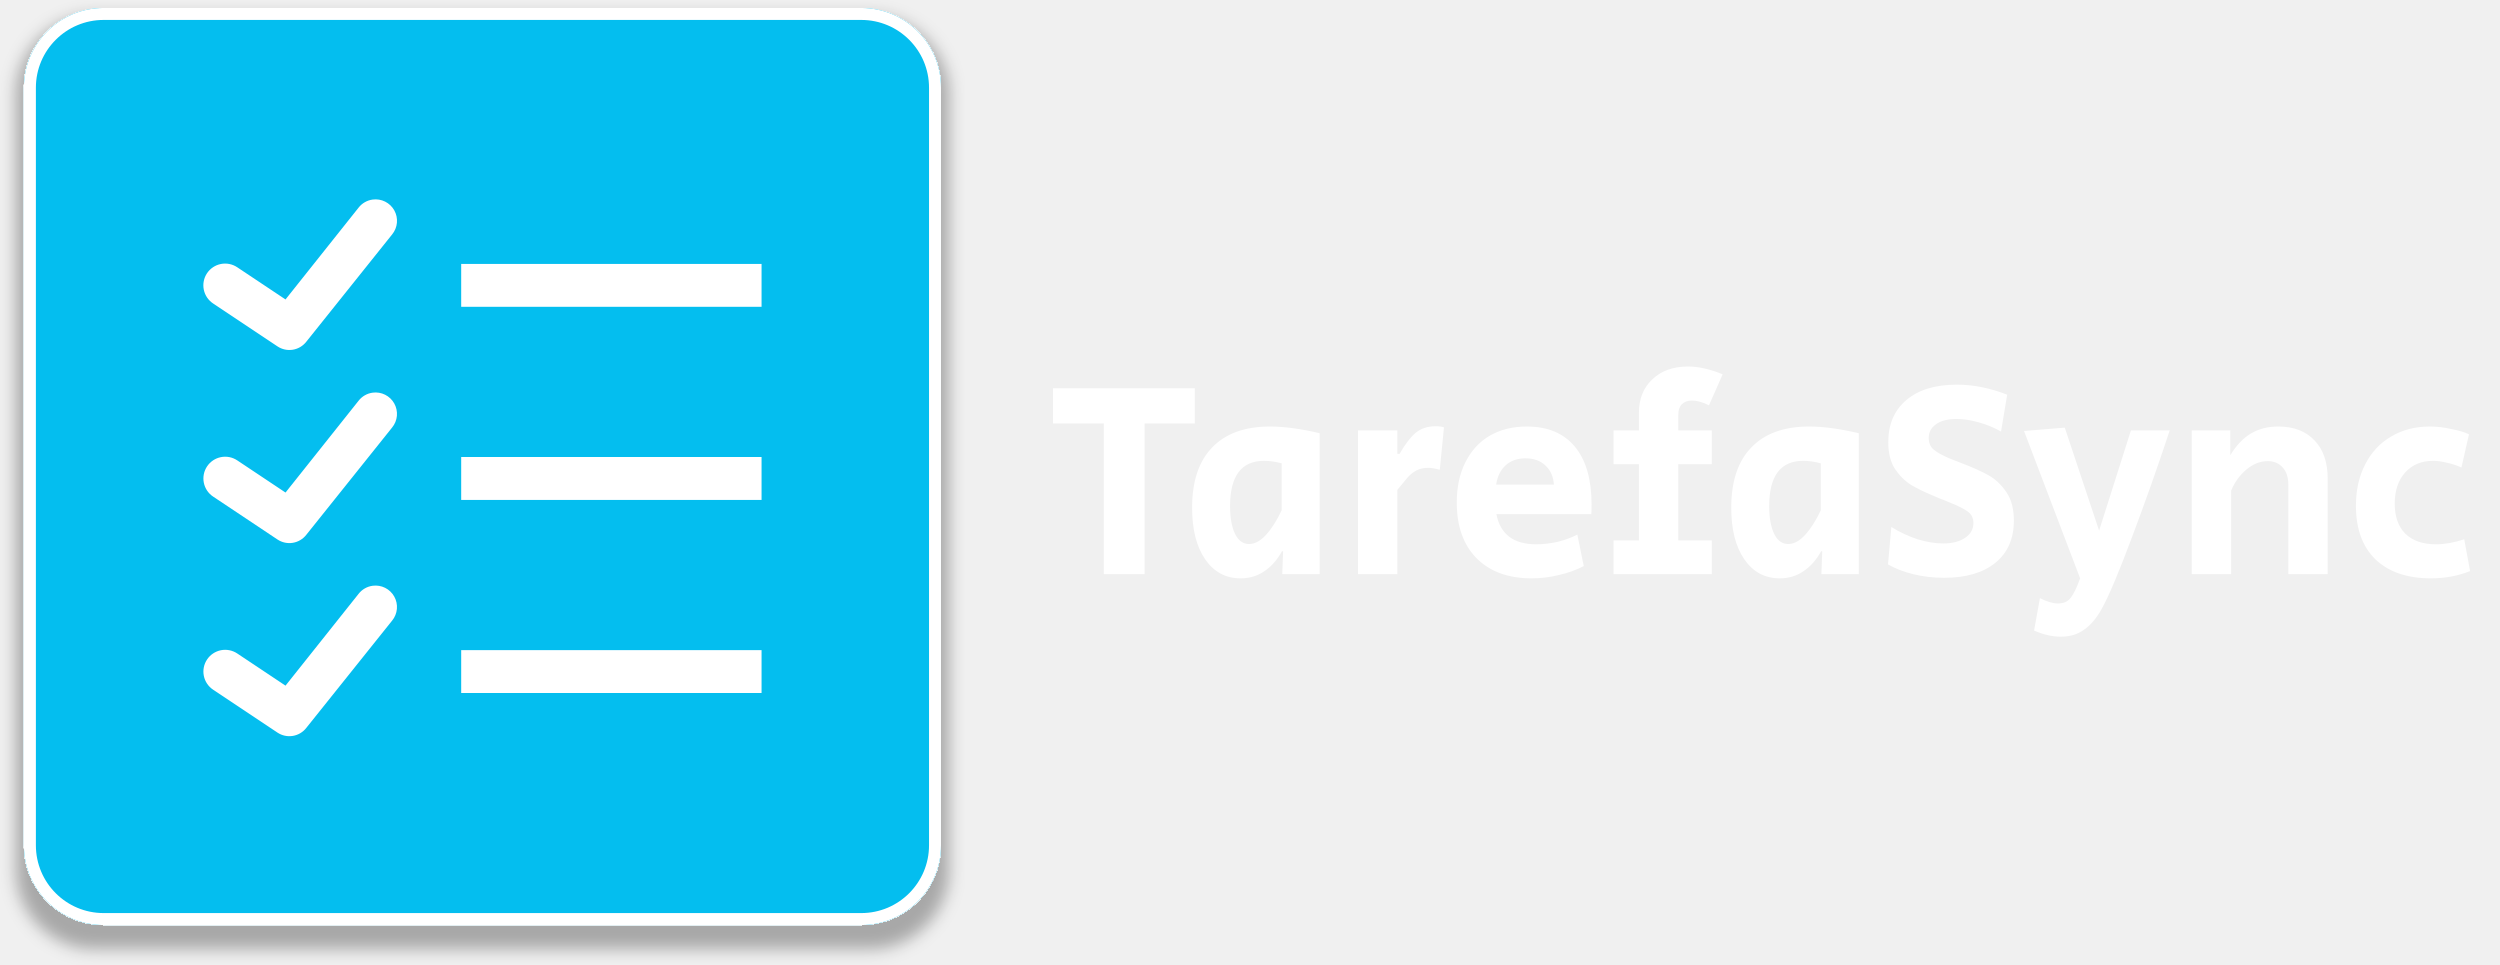
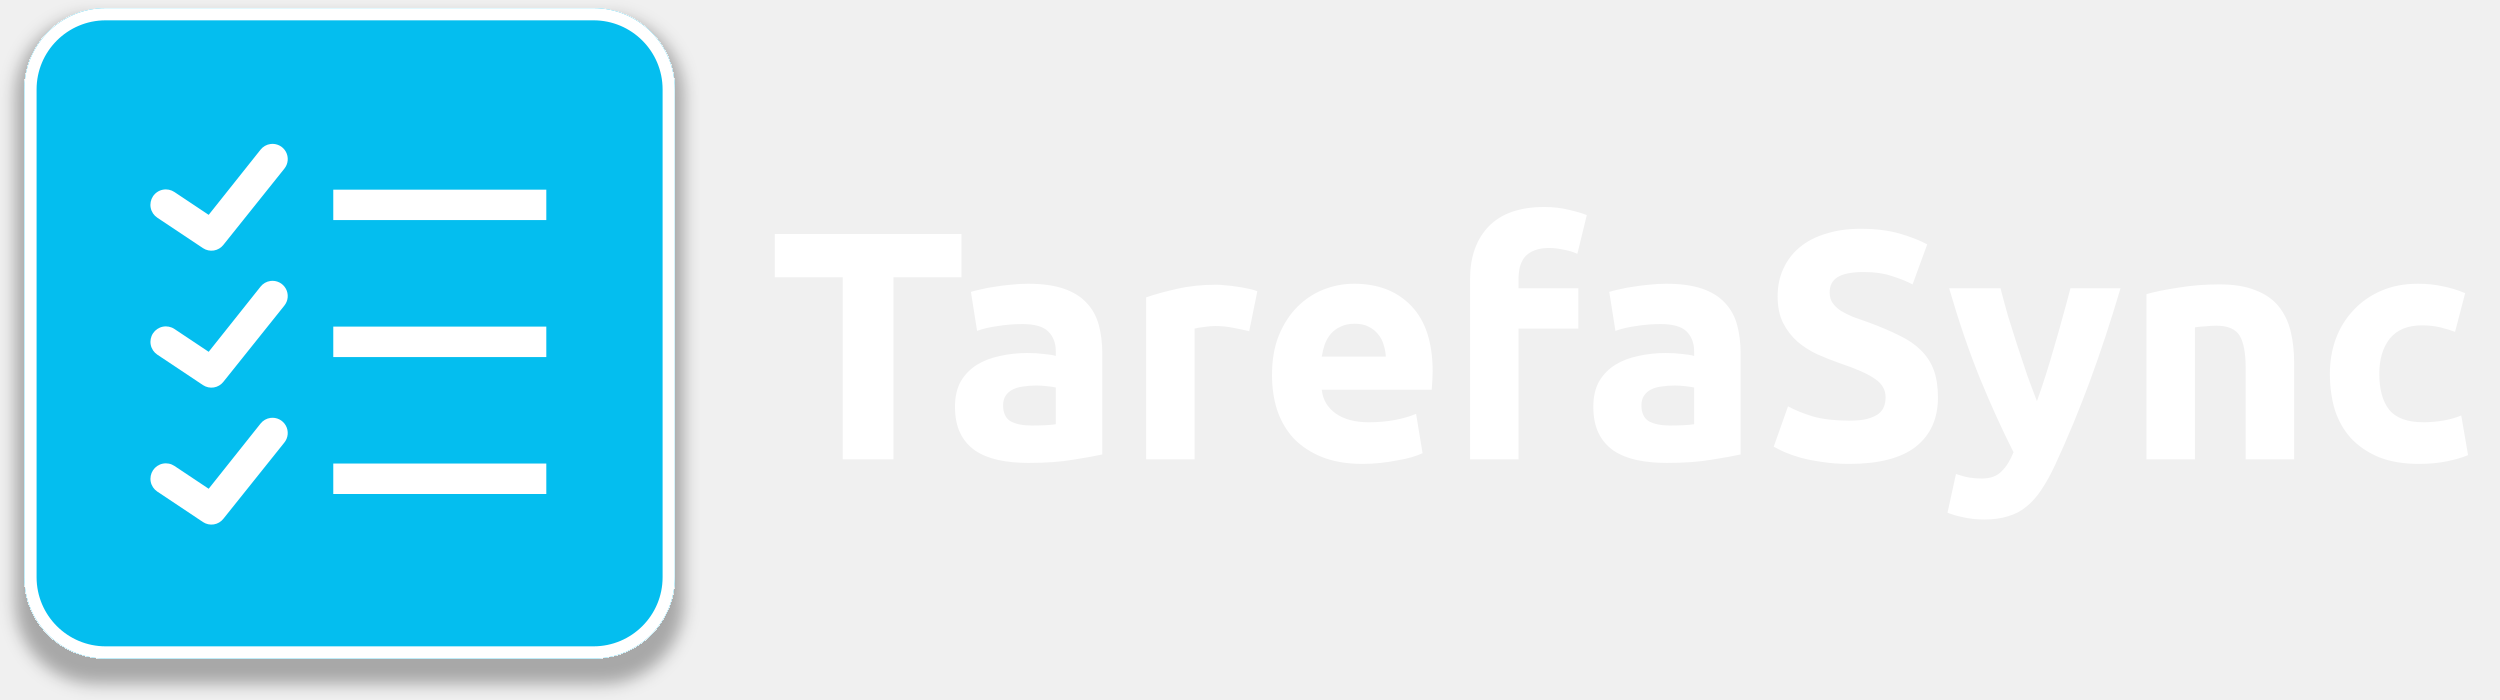
- <svg xmlns="http://www.w3.org/2000/svg" width="627" height="242" viewBox="0 0 627 242" fill="none">
-   <g filter="url(#filter0_d_2_8)">
-     <rect x="6" y="2" width="230" height="230" rx="20" fill="#04BEEF" />
-     <rect x="7.5" y="3.5" width="227" height="227" rx="18.5" stroke="white" stroke-width="3" />
+ <svg xmlns="http://www.w3.org/2000/svg" width="615" height="172" viewBox="0 0 615 172" fill="none">
+   <g filter="url(#filter0_d_4_4)">
+     <rect x="6" y="2" width="160" height="160" rx="20" fill="#04BEEF" />
+     <rect x="7.5" y="3.5" width="157" height="157" rx="18.5" stroke="white" stroke-width="3" />
  </g>
-   <path d="M93.469 50.048C92.074 50.233 90.806 50.958 89.939 52.066L71.606 75.102L59.498 67.031C58.902 66.63 58.233 66.352 57.528 66.21C56.824 66.069 56.099 66.069 55.394 66.209C54.689 66.348 54.019 66.626 53.422 67.025C52.825 67.425 52.313 67.938 51.915 68.536C51.517 69.134 51.24 69.805 51.102 70.51C50.964 71.215 50.966 71.94 51.109 72.644C51.251 73.348 51.532 74.017 51.933 74.612C52.335 75.208 52.851 75.718 53.45 76.114L69.593 86.876C70.725 87.629 72.099 87.927 73.441 87.708C74.782 87.489 75.992 86.771 76.825 85.698L98.349 58.792C99.034 57.957 99.452 56.934 99.548 55.858C99.644 54.782 99.413 53.702 98.887 52.758C98.36 51.815 97.562 51.052 96.595 50.569C95.629 50.085 94.54 49.904 93.469 50.048ZM115.666 66.191V76.953H191V66.191H115.666ZM93.469 98.478C92.074 98.663 90.806 99.387 89.939 100.495L71.606 123.532L59.498 115.46C58.294 114.657 56.82 114.366 55.401 114.65C53.981 114.934 52.733 115.77 51.93 116.975C51.127 118.179 50.836 119.653 51.12 121.073C51.404 122.492 52.24 123.74 53.445 124.543L69.588 135.305C70.719 136.059 72.094 136.356 73.436 136.137C74.777 135.919 75.986 135.2 76.82 134.127L98.344 107.222C99.028 106.386 99.446 105.365 99.542 104.289C99.638 103.213 99.408 102.134 98.882 101.191C98.356 100.248 97.558 99.484 96.593 99.001C95.628 98.517 94.539 98.334 93.469 98.478ZM115.666 114.621V125.383H191V114.621H115.666ZM93.469 146.907C92.074 147.092 90.806 147.816 89.939 148.925L71.606 171.961L59.498 163.889C58.902 163.492 58.233 163.216 57.53 163.077C56.827 162.938 56.103 162.939 55.401 163.079C53.981 163.363 52.733 164.2 51.93 165.404C51.127 166.609 50.836 168.083 51.12 169.502C51.404 170.921 52.24 172.17 53.445 172.972L69.588 183.735C70.719 184.488 72.094 184.785 73.436 184.566C74.777 184.348 75.986 183.63 76.82 182.556L98.344 155.651C99.028 154.816 99.446 153.794 99.542 152.718C99.638 151.643 99.408 150.563 98.882 149.62C98.356 148.677 97.558 147.914 96.593 147.43C95.628 146.946 94.539 146.764 93.469 146.907ZM115.666 163.05V173.812H191V163.05H115.666Z" fill="white" />
-   <path d="M276.84 106.2H264.1V97.38H299.66V106.2H287.06V144H276.84V106.2ZM311.16 145.05C307.426 145.05 304.463 143.463 302.27 140.29C300.076 137.117 298.98 132.8 298.98 127.34C298.98 120.713 300.66 115.673 304.02 112.22C307.38 108.72 312.21 106.97 318.51 106.97C322.056 106.97 326.21 107.53 330.97 108.65V144H321.59L321.8 138.26H321.52C320.306 140.453 318.813 142.133 317.04 143.3C315.313 144.467 313.353 145.05 311.16 145.05ZM313.26 136.44C314.706 136.44 316.13 135.67 317.53 134.13C318.93 132.59 320.236 130.537 321.45 127.97V116.21C319.956 115.79 318.463 115.58 316.97 115.58C314.17 115.58 312.046 116.537 310.6 118.45C309.2 120.363 308.5 123.187 308.5 126.92C308.5 129.86 308.92 132.193 309.76 133.92C310.6 135.6 311.766 136.44 313.26 136.44ZM340.588 107.95H350.458V113.83H351.018C352.371 111.45 353.701 109.7 355.008 108.58C356.361 107.46 358.041 106.9 360.048 106.9C360.888 106.9 361.588 106.993 362.148 107.18L361.098 117.82C359.885 117.493 358.905 117.33 358.158 117.33C357.085 117.33 356.128 117.54 355.288 117.96C354.495 118.38 353.771 118.94 353.118 119.64C352.511 120.34 351.625 121.413 350.458 122.86V144H340.588V107.95ZM384.117 145.05C378.283 145.05 373.687 143.37 370.327 140.01C367.013 136.65 365.357 131.983 365.357 126.01C365.357 122.137 366.08 118.777 367.527 115.93C368.973 113.037 371.003 110.82 373.617 109.28C376.277 107.74 379.38 106.97 382.927 106.97C388.153 106.97 392.167 108.65 394.967 112.01C397.767 115.37 399.167 120.223 399.167 126.57C399.167 127.643 399.143 128.437 399.097 128.95H375.297C375.763 131.423 376.837 133.313 378.517 134.62C380.197 135.88 382.46 136.51 385.307 136.51C387.033 136.51 388.83 136.3 390.697 135.88C392.563 135.413 394.197 134.807 395.597 134.06L397.207 141.97C395.34 142.95 393.263 143.697 390.977 144.21C388.737 144.77 386.45 145.05 384.117 145.05ZM389.717 121.53C389.577 119.523 388.877 117.937 387.617 116.77C386.357 115.557 384.677 114.95 382.577 114.95C380.57 114.95 378.913 115.533 377.607 116.7C376.347 117.867 375.553 119.477 375.227 121.53H389.717ZM404.673 135.53H411.043V116.42H404.673V107.95H411.043V103.54C411.043 100.04 412.163 97.24 414.403 95.14C416.643 92.993 419.63 91.92 423.363 91.92C425.976 91.92 428.87 92.573 432.043 93.88L428.613 101.65C427.026 100.857 425.603 100.46 424.343 100.46C423.27 100.46 422.43 100.763 421.823 101.37C421.216 101.977 420.913 102.863 420.913 104.03V107.95H429.313V116.42H420.913V135.53H429.313V144H404.673V135.53ZM446.375 145.05C442.641 145.05 439.678 143.463 437.485 140.29C435.291 137.117 434.195 132.8 434.195 127.34C434.195 120.713 435.875 115.673 439.235 112.22C442.595 108.72 447.425 106.97 453.725 106.97C457.271 106.97 461.425 107.53 466.185 108.65V144H456.805L457.015 138.26H456.735C455.521 140.453 454.028 142.133 452.255 143.3C450.528 144.467 448.568 145.05 446.375 145.05ZM448.475 136.44C449.921 136.44 451.345 135.67 452.745 134.13C454.145 132.59 455.451 130.537 456.665 127.97V116.21C455.171 115.79 453.678 115.58 452.185 115.58C449.385 115.58 447.261 116.537 445.815 118.45C444.415 120.363 443.715 123.187 443.715 126.92C443.715 129.86 444.135 132.193 444.975 133.92C445.815 135.6 446.981 136.44 448.475 136.44ZM487.579 144.91C484.873 144.91 482.283 144.607 479.809 144C477.383 143.393 475.283 142.577 473.509 141.55L474.349 132.17C476.449 133.477 478.643 134.503 480.929 135.25C483.263 135.95 485.409 136.3 487.369 136.3C489.609 136.3 491.429 135.833 492.829 134.9C494.229 133.967 494.929 132.73 494.929 131.19C494.929 129.93 494.463 128.973 493.529 128.32C492.596 127.62 491.126 126.873 489.119 126.08L487.439 125.38C487.206 125.287 486.949 125.193 486.669 125.1C486.389 124.96 486.063 124.82 485.689 124.68C483.076 123.607 480.976 122.603 479.389 121.67C477.803 120.69 476.426 119.337 475.259 117.61C474.139 115.883 473.579 113.643 473.579 110.89C473.579 106.41 475.096 102.887 478.129 100.32C481.163 97.753 485.386 96.47 490.799 96.47C494.906 96.47 499.106 97.31 503.399 98.99L501.859 108.23C500.133 107.25 498.266 106.48 496.259 105.92C494.299 105.36 492.433 105.08 490.659 105.08C488.466 105.08 486.763 105.523 485.549 106.41C484.336 107.25 483.729 108.393 483.729 109.84C483.729 111.1 484.149 112.08 484.989 112.78C485.829 113.48 487.183 114.227 489.049 115.02L491.919 116.14C494.626 117.167 496.866 118.17 498.639 119.15C500.413 120.13 501.929 121.553 503.189 123.42C504.449 125.24 505.079 127.62 505.079 130.56C505.079 135.087 503.539 138.61 500.459 141.13C497.379 143.65 493.086 144.91 487.579 144.91ZM516.865 159.68C514.718 159.68 512.478 159.167 510.145 158.14L511.615 150.02C513.388 150.907 514.882 151.35 516.095 151.35C517.542 151.35 518.615 150.883 519.315 149.95C520.062 149.017 520.855 147.383 521.695 145.05L507.625 108.09L517.845 107.25L526.455 133.08L534.435 107.95H544.165C541.178 117.003 538.028 125.917 534.715 134.69C531.448 143.463 528.905 149.483 527.085 152.75C525.778 155.083 524.308 156.81 522.675 157.93C521.088 159.097 519.152 159.68 516.865 159.68ZM549.695 107.95H559.355V114.18C560.848 111.707 562.575 109.887 564.535 108.72C566.495 107.553 568.781 106.97 571.395 106.97C575.268 106.97 578.301 108.137 580.495 110.47C582.688 112.757 583.785 115.953 583.785 120.06V144H573.915V121.6C573.915 119.733 573.448 118.287 572.515 117.26C571.581 116.187 570.321 115.65 568.735 115.65C566.868 115.65 565.095 116.35 563.415 117.75C561.735 119.15 560.451 120.923 559.565 123.07V144H549.695V107.95ZM609.698 145.05C603.724 145.05 599.081 143.463 595.768 140.29C592.501 137.117 590.868 132.637 590.868 126.85C590.868 122.93 591.638 119.477 593.178 116.49C594.718 113.457 596.888 111.123 599.688 109.49C602.488 107.81 605.731 106.97 609.418 106.97C611.144 106.97 612.941 107.18 614.808 107.6C616.721 107.973 618.191 108.417 619.218 108.93L617.328 117.26C616.254 116.747 615.064 116.35 613.758 116.07C612.498 115.743 611.308 115.58 610.188 115.58C607.294 115.58 604.961 116.56 603.188 118.52C601.461 120.48 600.598 123.07 600.598 126.29C600.598 129.557 601.484 132.077 603.258 133.85C605.078 135.623 607.644 136.51 610.958 136.51C613.151 136.51 615.508 136.09 618.028 135.25L619.498 143.23C616.464 144.443 613.198 145.05 609.698 145.05Z" fill="white" />
+   <path d="M66.543 35.425C65.573 35.554 64.691 36.058 64.088 36.829L51.334 52.854L42.912 47.239C42.497 46.96 42.031 46.766 41.541 46.668C41.051 46.57 40.547 46.569 40.057 46.667C39.566 46.764 39.1 46.957 38.685 47.235C38.27 47.513 37.913 47.87 37.636 48.286C37.359 48.702 37.167 49.169 37.071 49.659C36.975 50.149 36.976 50.654 37.076 51.144C37.175 51.633 37.37 52.099 37.649 52.513C37.929 52.927 38.287 53.282 38.704 53.558L49.934 61.044C50.721 61.568 51.678 61.775 52.611 61.623C53.544 61.471 54.385 60.971 54.965 60.224L69.939 41.508C70.415 40.926 70.706 40.215 70.772 39.467C70.839 38.718 70.679 37.967 70.312 37.31C69.946 36.654 69.391 36.123 68.719 35.787C68.046 35.451 67.288 35.324 66.543 35.425ZM81.985 46.655V54.142H134.391V46.655H81.985ZM66.543 69.115C65.573 69.244 64.691 69.748 64.088 70.519L51.334 86.544L42.912 80.929C42.074 80.37 41.049 80.168 40.061 80.365C39.074 80.563 38.205 81.145 37.647 81.983C37.089 82.82 36.886 83.846 37.083 84.833C37.281 85.821 37.863 86.689 38.701 87.248L49.931 94.734C50.718 95.258 51.674 95.465 52.607 95.313C53.541 95.161 54.382 94.661 54.962 93.914L69.935 75.198C70.411 74.617 70.701 73.906 70.768 73.158C70.835 72.409 70.675 71.658 70.309 71.002C69.943 70.346 69.388 69.815 68.717 69.479C68.045 69.142 67.288 69.015 66.543 69.115ZM81.985 80.345V87.831H134.391V80.345H81.985ZM66.543 102.805C65.573 102.933 64.691 103.437 64.088 104.208L51.334 120.234L42.912 114.619C42.497 114.342 42.032 114.15 41.543 114.053C41.053 113.957 40.55 113.957 40.061 114.055C39.074 114.253 38.205 114.835 37.647 115.672C37.089 116.51 36.886 117.536 37.083 118.523C37.281 119.511 37.863 120.379 38.701 120.937L49.931 128.424C50.718 128.948 51.674 129.155 52.607 129.003C53.541 128.851 54.382 128.351 54.962 127.604L69.935 108.888C70.411 108.307 70.701 107.596 70.768 106.848C70.835 106.099 70.675 105.348 70.309 104.692C69.943 104.036 69.388 103.505 68.717 103.169C68.045 102.832 67.288 102.705 66.543 102.805ZM81.985 114.035V121.521H134.391V114.035H81.985Z" fill="white" />
+   <path d="M236.52 57.56V68.2H219.8V113H207.32V68.2H190.6V57.56H236.52ZM253.805 104.68C254.978 104.68 256.098 104.653 257.165 104.6C258.232 104.547 259.085 104.467 259.725 104.36V95.32C259.245 95.213 258.525 95.107 257.565 95C256.605 94.893 255.725 94.84 254.925 94.84C253.805 94.84 252.738 94.92 251.725 95.08C250.765 95.187 249.912 95.427 249.165 95.8C248.418 96.173 247.832 96.68 247.405 97.32C246.978 97.96 246.765 98.76 246.765 99.72C246.765 101.587 247.378 102.893 248.605 103.64C249.885 104.333 251.618 104.68 253.805 104.68ZM252.845 69.8C256.365 69.8 259.298 70.2 261.645 71C263.992 71.8 265.858 72.947 267.245 74.44C268.685 75.933 269.698 77.747 270.285 79.88C270.872 82.013 271.165 84.387 271.165 87V111.8C269.458 112.173 267.085 112.6 264.045 113.08C261.005 113.613 257.325 113.88 253.005 113.88C250.285 113.88 247.805 113.64 245.565 113.16C243.378 112.68 241.485 111.907 239.885 110.84C238.285 109.72 237.058 108.28 236.205 106.52C235.352 104.76 234.925 102.6 234.925 100.04C234.925 97.587 235.405 95.507 236.365 93.8C237.378 92.093 238.712 90.733 240.365 89.72C242.018 88.707 243.912 87.987 246.045 87.56C248.178 87.08 250.392 86.84 252.685 86.84C254.232 86.84 255.592 86.92 256.765 87.08C257.992 87.187 258.978 87.347 259.725 87.56V86.44C259.725 84.413 259.112 82.787 257.885 81.56C256.658 80.333 254.525 79.72 251.485 79.72C249.458 79.72 247.458 79.88 245.485 80.2C243.512 80.467 241.805 80.867 240.365 81.4L238.845 71.8C239.538 71.587 240.392 71.373 241.405 71.16C242.472 70.893 243.618 70.68 244.845 70.52C246.072 70.307 247.352 70.147 248.685 70.04C250.072 69.88 251.458 69.8 252.845 69.8ZM307.304 81.48C306.237 81.213 304.984 80.947 303.544 80.68C302.104 80.36 300.557 80.2 298.904 80.2C298.157 80.2 297.25 80.28 296.184 80.44C295.17 80.547 294.397 80.68 293.864 80.84V113H281.944V73.16C284.077 72.413 286.584 71.72 289.464 71.08C292.397 70.387 295.65 70.04 299.224 70.04C299.864 70.04 300.637 70.093 301.544 70.2C302.45 70.253 303.357 70.36 304.264 70.52C305.17 70.627 306.077 70.787 306.984 71C307.89 71.16 308.664 71.373 309.304 71.64L307.304 81.48ZM312.913 92.28C312.913 88.547 313.473 85.293 314.592 82.52C315.766 79.693 317.286 77.347 319.153 75.48C321.019 73.613 323.153 72.2 325.553 71.24C328.006 70.28 330.513 69.8 333.073 69.8C339.046 69.8 343.766 71.64 347.233 75.32C350.699 78.947 352.433 84.307 352.433 91.4C352.433 92.093 352.406 92.867 352.353 93.72C352.299 94.52 352.246 95.24 352.193 95.88H325.153C325.419 98.333 326.566 100.28 328.593 101.72C330.619 103.16 333.339 103.88 336.753 103.88C338.939 103.88 341.073 103.693 343.153 103.32C345.286 102.893 347.019 102.387 348.353 101.8L349.953 111.48C349.313 111.8 348.459 112.12 347.393 112.44C346.326 112.76 345.126 113.027 343.793 113.24C342.513 113.507 341.126 113.72 339.633 113.88C338.139 114.04 336.646 114.12 335.153 114.12C331.366 114.12 328.059 113.56 325.233 112.44C322.459 111.32 320.139 109.8 318.273 107.88C316.459 105.907 315.099 103.587 314.193 100.92C313.339 98.253 312.913 95.373 312.913 92.28ZM340.913 87.72C340.859 86.707 340.673 85.72 340.353 84.76C340.086 83.8 339.633 82.947 338.993 82.2C338.406 81.453 337.633 80.84 336.673 80.36C335.766 79.88 334.619 79.64 333.233 79.64C331.899 79.64 330.753 79.88 329.793 80.36C328.833 80.787 328.033 81.373 327.393 82.12C326.753 82.867 326.246 83.747 325.873 84.76C325.553 85.72 325.313 86.707 325.153 87.72H340.913ZM379.871 50.92C382.111 50.92 384.165 51.16 386.031 51.64C387.898 52.067 389.338 52.493 390.351 52.92L388.031 62.44C386.965 61.96 385.791 61.613 384.511 61.4C383.285 61.133 382.138 61 381.071 61C379.631 61 378.405 61.213 377.391 61.64C376.431 62.013 375.658 62.547 375.071 63.24C374.538 63.933 374.138 64.76 373.871 65.72C373.658 66.68 373.551 67.72 373.551 68.84V70.92H388.271V80.84H373.551V113H361.631V68.68C361.631 63.24 363.151 58.92 366.191 55.72C369.285 52.52 373.845 50.92 379.871 50.92ZM410.836 104.68C412.01 104.68 413.13 104.653 414.196 104.6C415.263 104.547 416.116 104.467 416.756 104.36V95.32C416.276 95.213 415.556 95.107 414.596 95C413.636 94.893 412.756 94.84 411.956 94.84C410.836 94.84 409.77 94.92 408.756 95.08C407.796 95.187 406.943 95.427 406.196 95.8C405.45 96.173 404.863 96.68 404.436 97.32C404.01 97.96 403.796 98.76 403.796 99.72C403.796 101.587 404.41 102.893 405.636 103.64C406.916 104.333 408.65 104.68 410.836 104.68ZM409.876 69.8C413.396 69.8 416.33 70.2 418.676 71C421.023 71.8 422.89 72.947 424.276 74.44C425.716 75.933 426.73 77.747 427.316 79.88C427.903 82.013 428.196 84.387 428.196 87V111.8C426.49 112.173 424.116 112.6 421.076 113.08C418.036 113.613 414.356 113.88 410.036 113.88C407.316 113.88 404.836 113.64 402.596 113.16C400.41 112.68 398.516 111.907 396.916 110.84C395.316 109.72 394.09 108.28 393.236 106.52C392.383 104.76 391.956 102.6 391.956 100.04C391.956 97.587 392.436 95.507 393.396 93.8C394.41 92.093 395.743 90.733 397.396 89.72C399.05 88.707 400.943 87.987 403.076 87.56C405.21 87.08 407.423 86.84 409.716 86.84C411.263 86.84 412.623 86.92 413.796 87.08C415.023 87.187 416.01 87.347 416.756 87.56V86.44C416.756 84.413 416.143 82.787 414.916 81.56C413.69 80.333 411.556 79.72 408.516 79.72C406.49 79.72 404.49 79.88 402.516 80.2C400.543 80.467 398.836 80.867 397.396 81.4L395.876 71.8C396.57 71.587 397.423 71.373 398.436 71.16C399.503 70.893 400.65 70.68 401.876 70.52C403.103 70.307 404.383 70.147 405.716 70.04C407.103 69.88 408.49 69.8 409.876 69.8ZM454.895 103.48C456.655 103.48 458.095 103.347 459.215 103.08C460.388 102.76 461.322 102.36 462.015 101.88C462.708 101.347 463.188 100.733 463.455 100.04C463.722 99.347 463.855 98.573 463.855 97.72C463.855 95.907 463.002 94.413 461.295 93.24C459.588 92.013 456.655 90.707 452.495 89.32C450.682 88.68 448.868 87.96 447.055 87.16C445.242 86.307 443.615 85.267 442.175 84.04C440.735 82.76 439.562 81.24 438.655 79.48C437.748 77.667 437.295 75.48 437.295 72.92C437.295 70.36 437.775 68.067 438.735 66.04C439.695 63.96 441.055 62.2 442.815 60.76C444.575 59.32 446.708 58.227 449.215 57.48C451.722 56.68 454.548 56.28 457.695 56.28C461.428 56.28 464.655 56.68 467.375 57.48C470.095 58.28 472.335 59.16 474.095 60.12L470.495 69.96C468.948 69.16 467.215 68.467 465.295 67.88C463.428 67.24 461.162 66.92 458.495 66.92C455.508 66.92 453.348 67.347 452.015 68.2C450.735 69 450.095 70.253 450.095 71.96C450.095 72.973 450.335 73.827 450.815 74.52C451.295 75.213 451.962 75.853 452.815 76.44C453.722 76.973 454.735 77.48 455.855 77.96C457.028 78.387 458.308 78.84 459.695 79.32C462.575 80.387 465.082 81.453 467.215 82.52C469.348 83.533 471.108 84.733 472.495 86.12C473.935 87.507 475.002 89.133 475.695 91C476.388 92.867 476.735 95.133 476.735 97.8C476.735 102.973 474.922 107 471.295 109.88C467.668 112.707 462.202 114.12 454.895 114.12C452.442 114.12 450.228 113.96 448.255 113.64C446.282 113.373 444.522 113.027 442.975 112.6C441.482 112.173 440.175 111.72 439.055 111.24C437.988 110.76 437.082 110.307 436.335 109.88L439.855 99.96C441.508 100.867 443.535 101.693 445.935 102.44C448.388 103.133 451.375 103.48 454.895 103.48ZM521.648 70.92C519.248 79.027 516.741 86.627 514.128 93.72C511.514 100.813 508.661 107.693 505.568 114.36C504.448 116.76 503.328 118.787 502.207 120.44C501.088 122.147 499.861 123.533 498.528 124.6C497.194 125.72 495.674 126.52 493.968 127C492.314 127.533 490.368 127.8 488.128 127.8C486.261 127.8 484.528 127.613 482.928 127.24C481.381 126.92 480.101 126.547 479.088 126.12L481.168 116.6C482.394 117.027 483.488 117.32 484.448 117.48C485.408 117.64 486.421 117.72 487.488 117.72C489.621 117.72 491.248 117.133 492.368 115.96C493.541 114.84 494.528 113.267 495.328 111.24C492.608 105.907 489.888 99.933 487.168 93.32C484.448 86.653 481.888 79.187 479.488 70.92H492.128C492.661 73 493.274 75.267 493.968 77.72C494.714 80.12 495.488 82.573 496.288 85.08C497.088 87.533 497.888 89.933 498.688 92.28C499.541 94.627 500.341 96.76 501.088 98.68C501.781 96.76 502.501 94.627 503.248 92.28C503.994 89.933 504.714 87.533 505.408 85.08C506.154 82.573 506.848 80.12 507.488 77.72C508.181 75.267 508.794 73 509.328 70.92H521.648ZM528.038 72.36C530.064 71.773 532.678 71.24 535.878 70.76C539.078 70.227 542.438 69.96 545.957 69.96C549.531 69.96 552.491 70.44 554.838 71.4C557.238 72.307 559.131 73.613 560.518 75.32C561.904 77.027 562.891 79.053 563.478 81.4C564.064 83.747 564.358 86.36 564.358 89.24V113H552.438V90.68C552.438 86.84 551.931 84.12 550.918 82.52C549.904 80.92 548.011 80.12 545.238 80.12C544.384 80.12 543.478 80.173 542.518 80.28C541.558 80.333 540.704 80.413 539.958 80.52V113H528.038V72.36ZM573.147 91.96C573.147 88.92 573.627 86.067 574.587 83.4C575.6 80.68 577.04 78.333 578.907 76.36C580.774 74.333 583.04 72.733 585.707 71.56C588.374 70.387 591.414 69.8 594.827 69.8C597.067 69.8 599.12 70.013 600.987 70.44C602.854 70.813 604.667 71.373 606.427 72.12L603.947 81.64C602.827 81.213 601.6 80.84 600.267 80.52C598.934 80.2 597.44 80.04 595.787 80.04C592.267 80.04 589.627 81.133 587.867 83.32C586.16 85.507 585.307 88.387 585.307 91.96C585.307 95.747 586.107 98.68 587.707 100.76C589.36 102.84 592.214 103.88 596.267 103.88C597.707 103.88 599.254 103.747 600.907 103.48C602.56 103.213 604.08 102.787 605.467 102.2L607.147 111.96C605.76 112.547 604.027 113.053 601.947 113.48C599.867 113.907 597.574 114.12 595.067 114.12C591.227 114.12 587.92 113.56 585.147 112.44C582.374 111.267 580.08 109.693 578.267 107.72C576.507 105.747 575.2 103.427 574.347 100.76C573.547 98.04 573.147 95.107 573.147 91.96Z" fill="white" />
  <defs>
-     <filter id="filter0_d_2_8" x="0" y="0" width="242" height="242" filterUnits="userSpaceOnUse" color-interpolation-filters="sRGB">
+     <filter id="filter0_d_4_4" x="0" y="0" width="172" height="172" filterUnits="userSpaceOnUse" color-interpolation-filters="sRGB">
      <feFlood flood-opacity="0" result="BackgroundImageFix" />
      <feColorMatrix in="SourceAlpha" type="matrix" values="0 0 0 0 0 0 0 0 0 0 0 0 0 0 0 0 0 0 127 0" result="hardAlpha" />
-       <feMorphology radius="2" operator="dilate" in="SourceAlpha" result="effect1_dropShadow_2_8" />
+       <feMorphology radius="2" operator="dilate" in="SourceAlpha" result="effect1_dropShadow_4_4" />
      <feOffset dy="4" />
      <feGaussianBlur stdDeviation="2" />
      <feComposite in2="hardAlpha" operator="out" />
      <feColorMatrix type="matrix" values="0 0 0 0 0 0 0 0 0 0 0 0 0 0 0 0 0 0 0.3 0" />
-       <feBlend mode="normal" in2="BackgroundImageFix" result="effect1_dropShadow_2_8" />
-       <feBlend mode="normal" in="SourceGraphic" in2="effect1_dropShadow_2_8" result="shape" />
+       <feBlend mode="normal" in2="BackgroundImageFix" result="effect1_dropShadow_4_4" />
+       <feBlend mode="normal" in="SourceGraphic" in2="effect1_dropShadow_4_4" result="shape" />
    </filter>
  </defs>
</svg>
